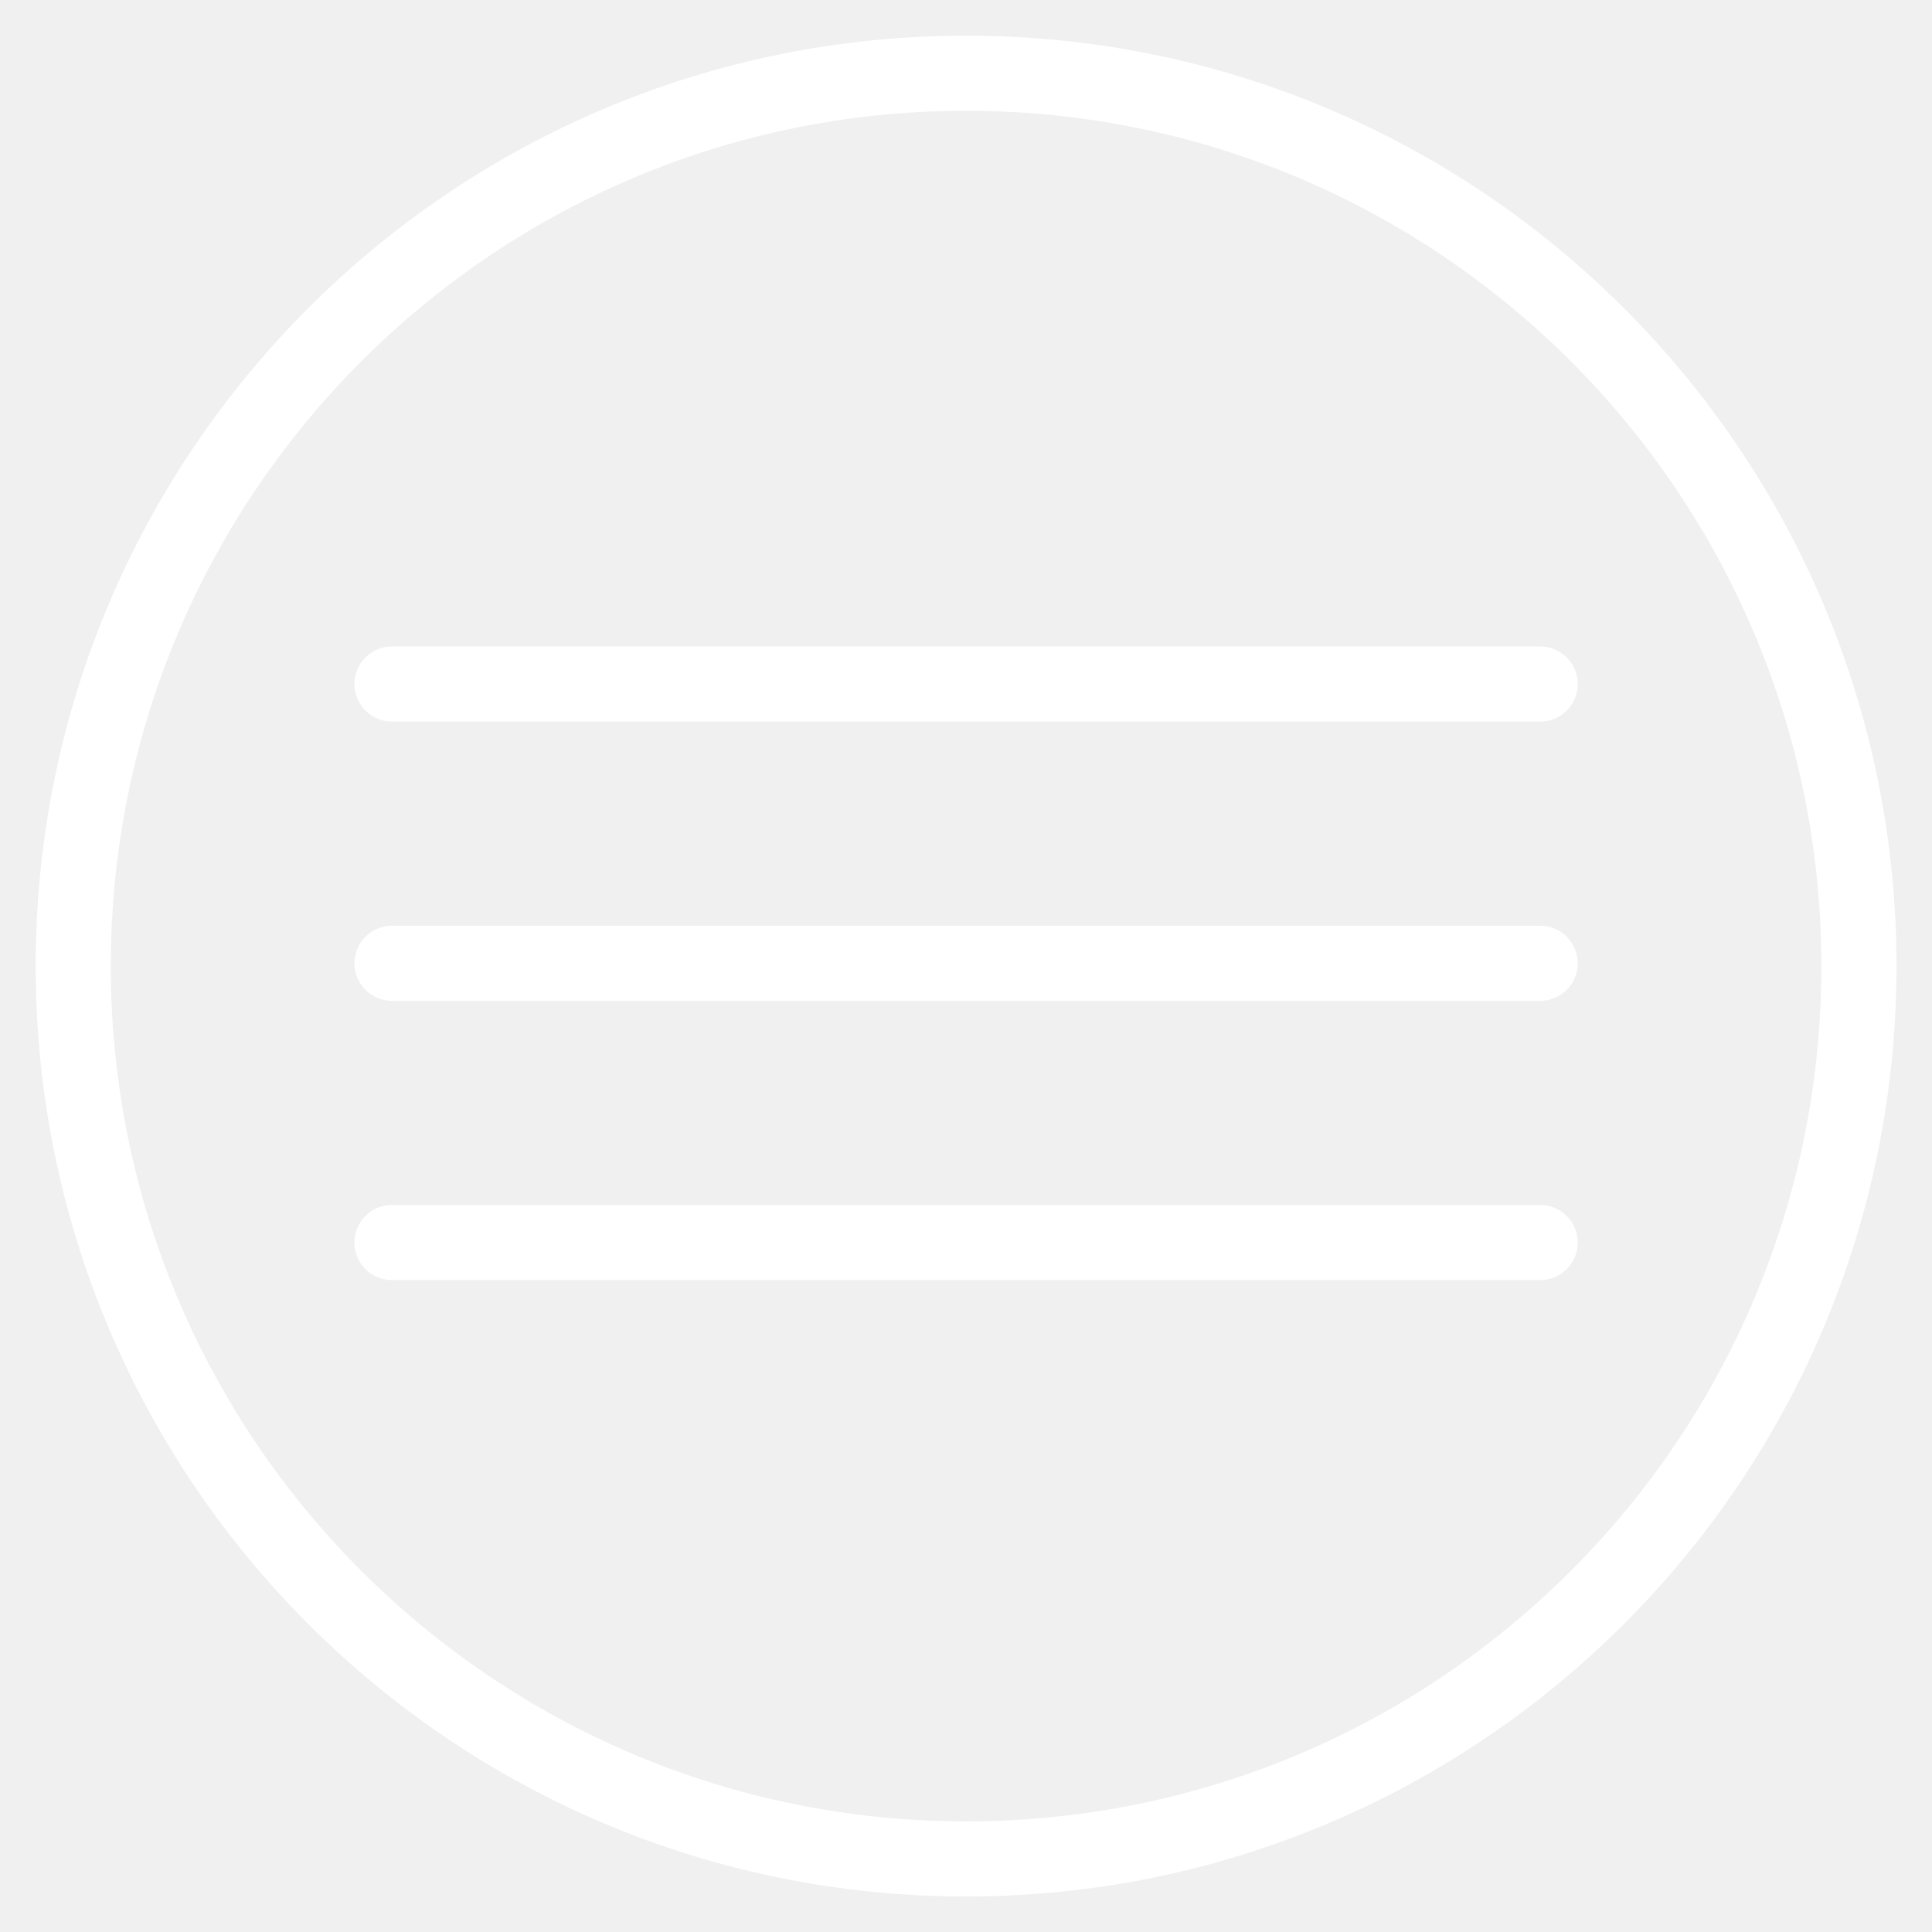
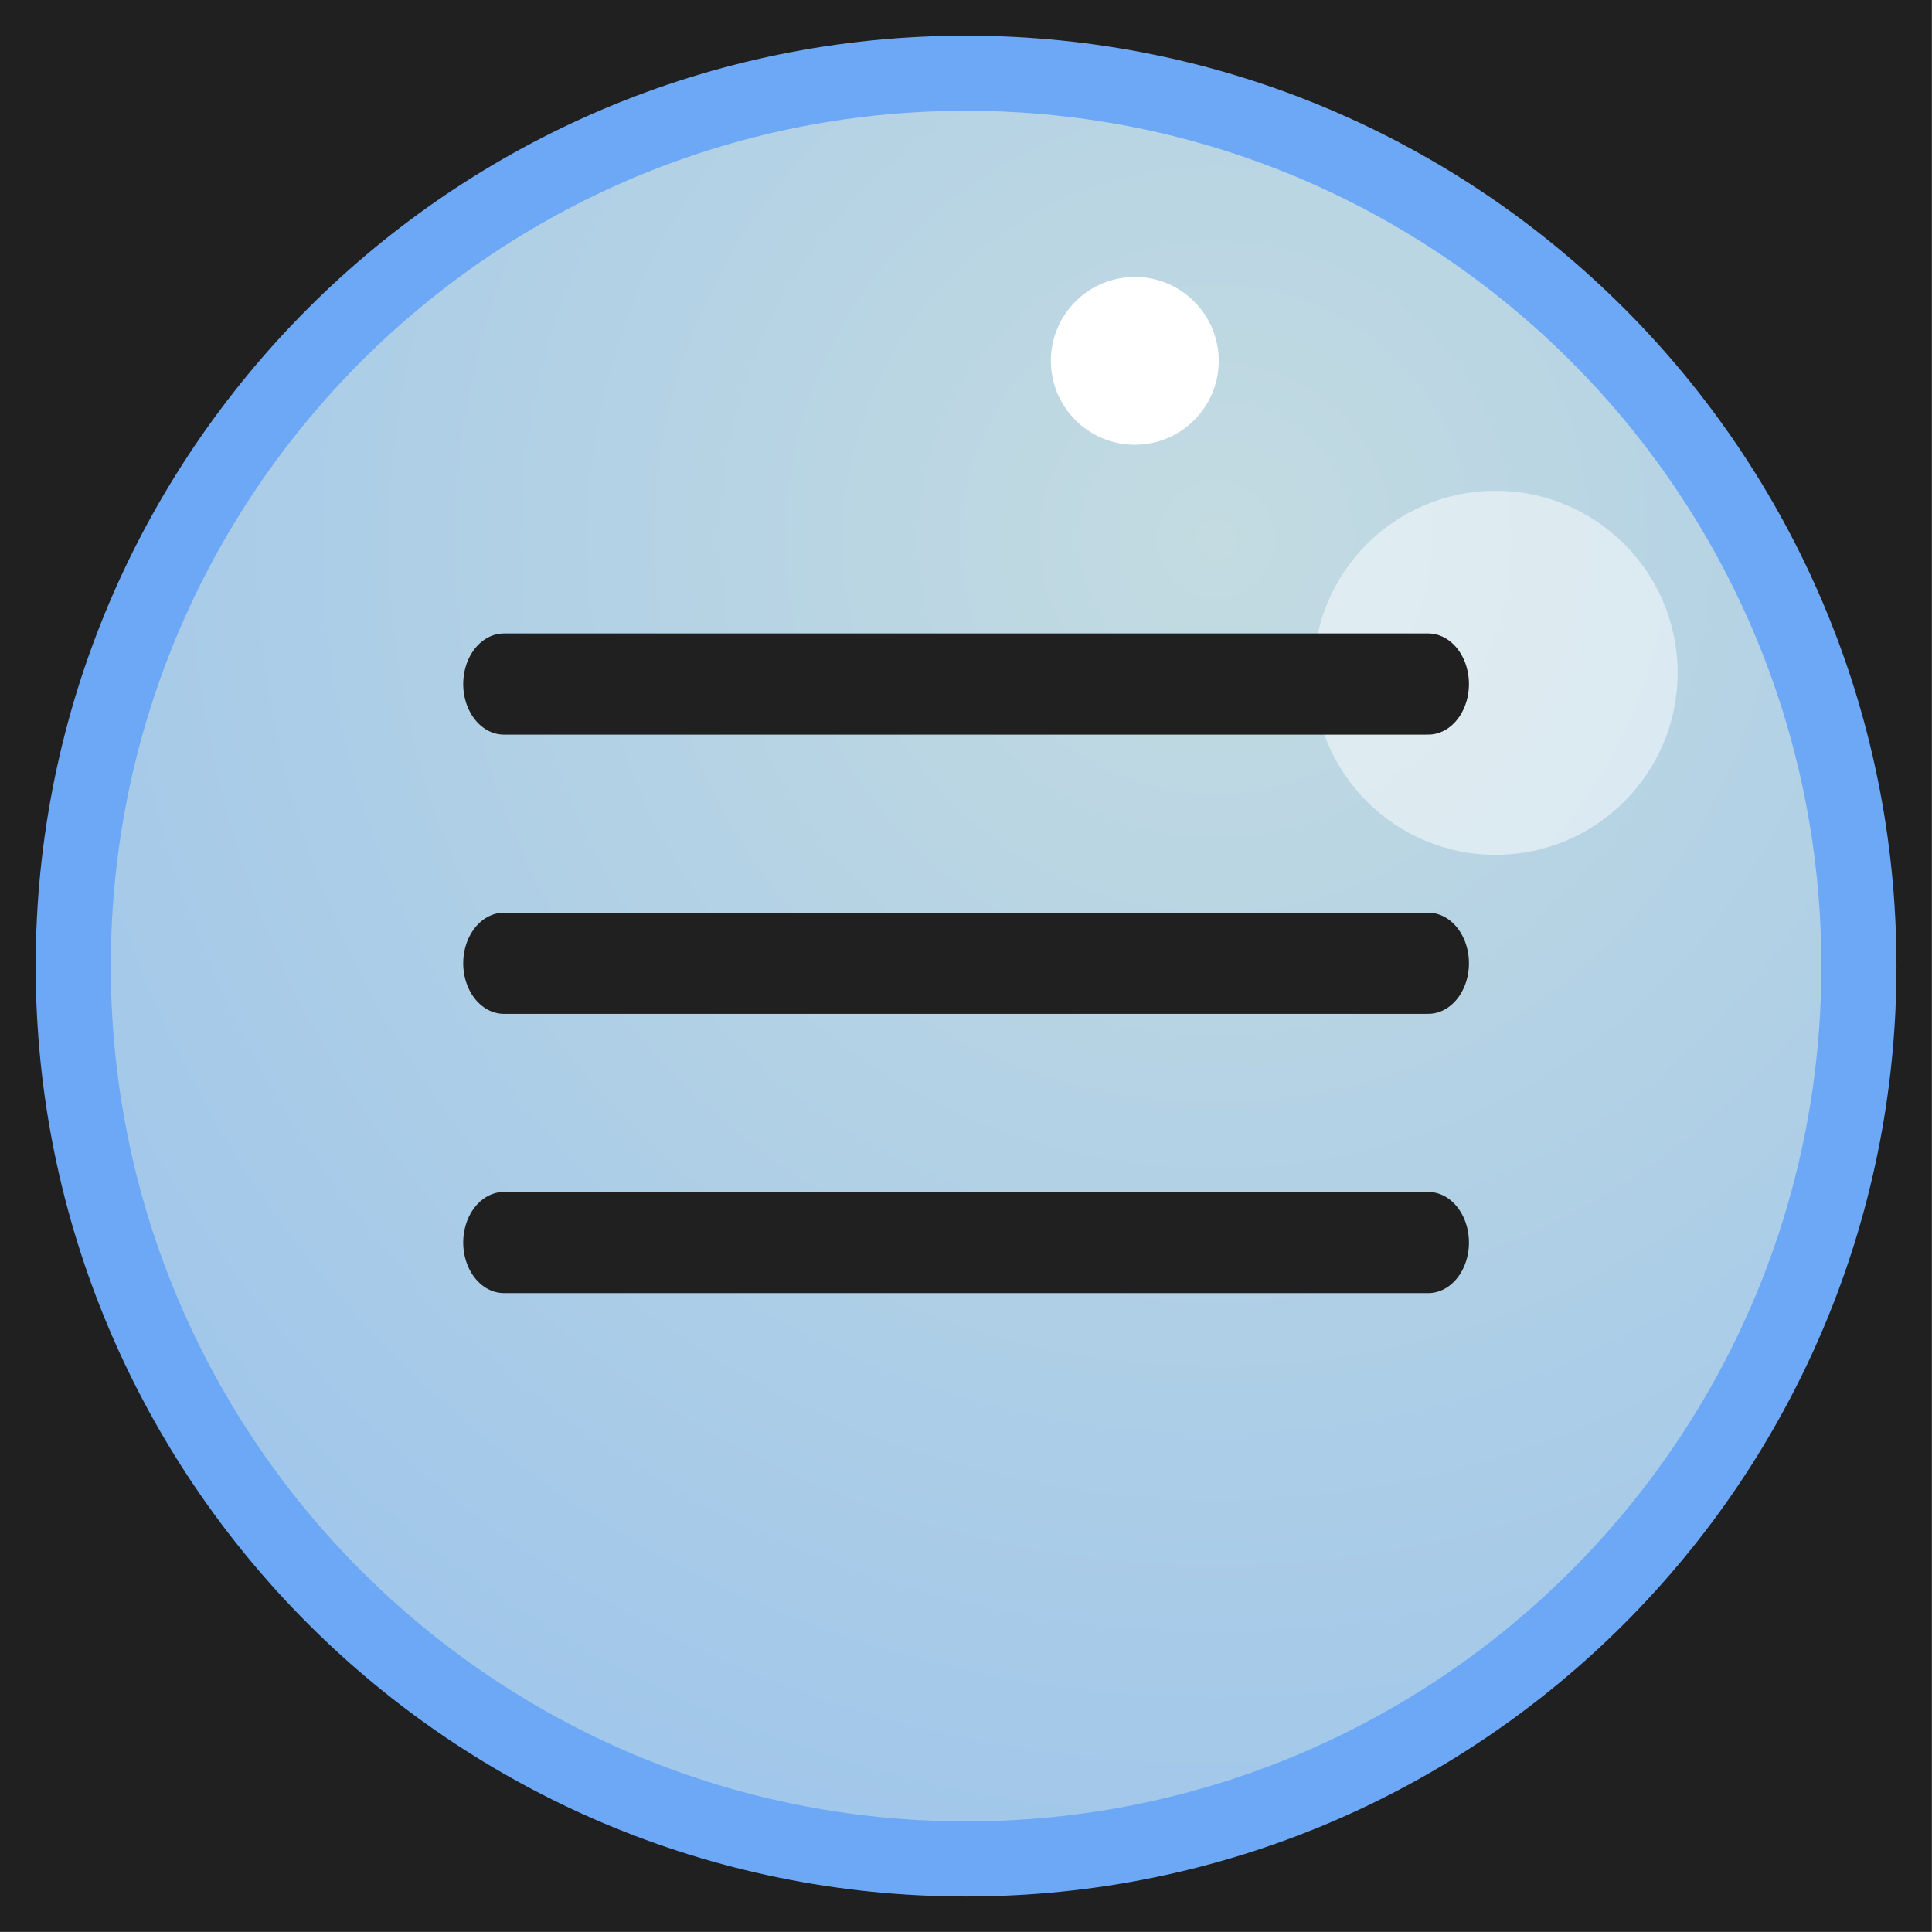
<svg xmlns="http://www.w3.org/2000/svg" width="100%" height="100%" viewBox="0 0 463 463" version="1.1" xml:space="preserve" style="fill-rule:evenodd;clip-rule:evenodd;stroke-linecap:round;stroke-linejoin:round;stroke-miterlimit:1.5;">
  <g id="burger-menu" transform="matrix(1.08188,0,0,1.08188,-201.264,-93.0765)">
    <rect x="186.032" y="86.032" width="427.935" height="427.935" style="fill:none;" />
+     <g transform="matrix(0.970821,0,0,0.966724,178.989,78.7936)">
+       <rect x="7.255" y="7.488" width="440.797" height="442.665" style="fill:rgb(32,32,32);" />
+     </g>
    <g transform="matrix(0.924319,0,0,0.924319,59.9695,51.7919)">
-       <circle cx="367.904" cy="268.563" r="213.968" style="fill:none;stroke:white;stroke-width:18px;" />
+       <circle cx="367.904" cy="268.563" r="213.968" style="fill:url(#_Radial1);stroke:rgb(109,168,247);stroke-width:18px;" />
    </g>
-     <g transform="matrix(0.924319,0,0,0.924319,64.125,114.957)">
-       <path d="M225.831,199.554L500.985,199.554" style="fill:none;stroke:white;stroke-width:18px;" />
+     <g transform="matrix(0.985985,0,0,0.985985,233.93,48.3999)">
+       <circle cx="206.367" cy="119.235" r="18.853" style="fill:white;" />
    </g>
-     <g transform="matrix(0.924319,0,0,0.924319,64.125,53.1023)">
-       <path d="M225.831,199.554L500.985,199.554" style="fill:none;stroke:white;stroke-width:18px;" />
+     <g transform="matrix(2.13873,0,0,2.13873,75.9585,-19.9452)">
+       <circle cx="206.367" cy="119.235" r="18.853" style="fill:white;fill-opacity:0.5;" />
    </g>
-     <g transform="matrix(0.924319,0,0,0.924319,64.125,176.813)">
-       <path d="M225.831,199.554L500.985,199.554" style="fill:none;stroke:white;stroke-width:18px;" />
+     <g transform="matrix(0.744107,0,0,0.924319,129.615,114.957)">
+       <path d="M225.831,199.554L500.985,199.554" style="fill:none;stroke:rgb(32,32,32);stroke-width:24.24px;" />
+     </g>
+     <g transform="matrix(0.744107,0,0,0.924319,129.615,53.1023)">
+       <path d="M225.831,199.554L500.985,199.554" style="fill:none;stroke:rgb(32,32,32);stroke-width:24.24px;" />
+     </g>
+     <g transform="matrix(0.744107,0,0,0.924319,129.615,176.813)">
+       <path d="M225.831,199.554L500.985,199.554" style="fill:none;stroke:rgb(32,32,32);stroke-width:24.24px;" />
    </g>
  </g>
+   <defs>
+     <radialGradient id="_Radial1" cx="0" cy="0" r="1" gradientUnits="userSpaceOnUse" gradientTransform="matrix(-510.015,641.987,-641.987,-510.015,431.509,166.661)">
+       <stop offset="0" style="stop-color:rgb(195,219,225);stop-opacity:1" />
+       <stop offset="1" style="stop-color:rgb(109,168,247);stop-opacity:1" />
+     </radialGradient>
+   </defs>
</svg>
